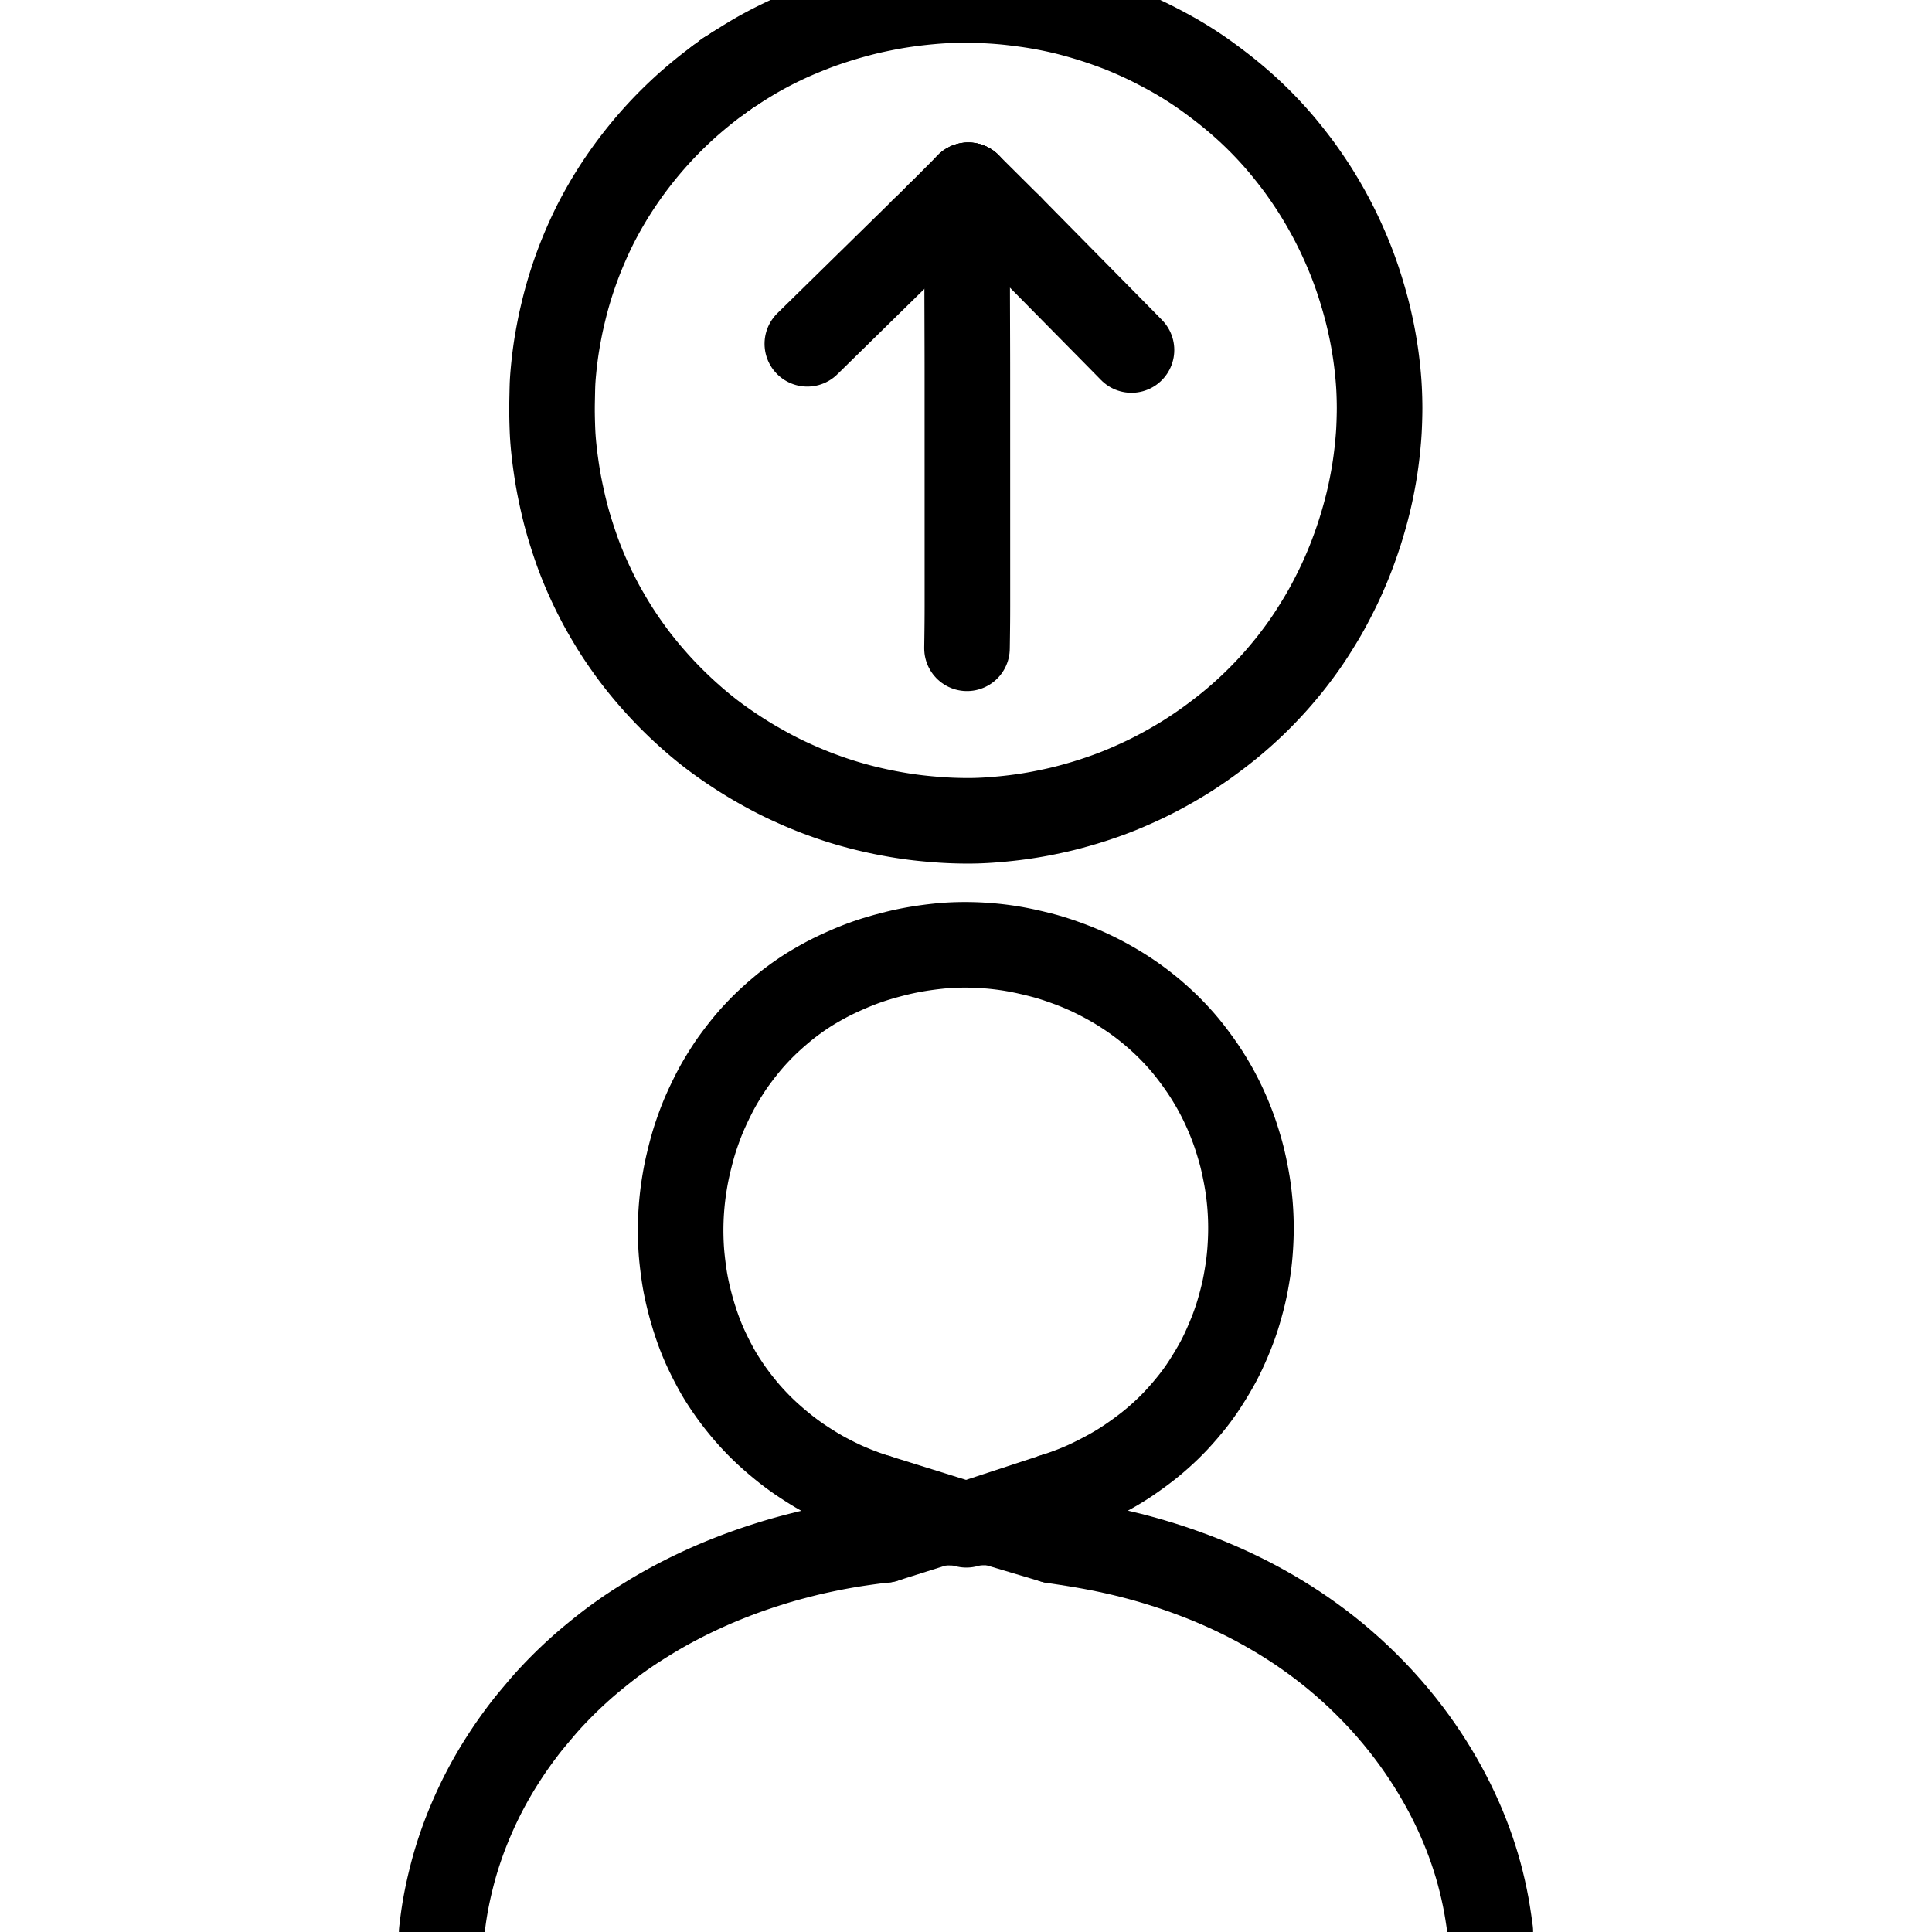
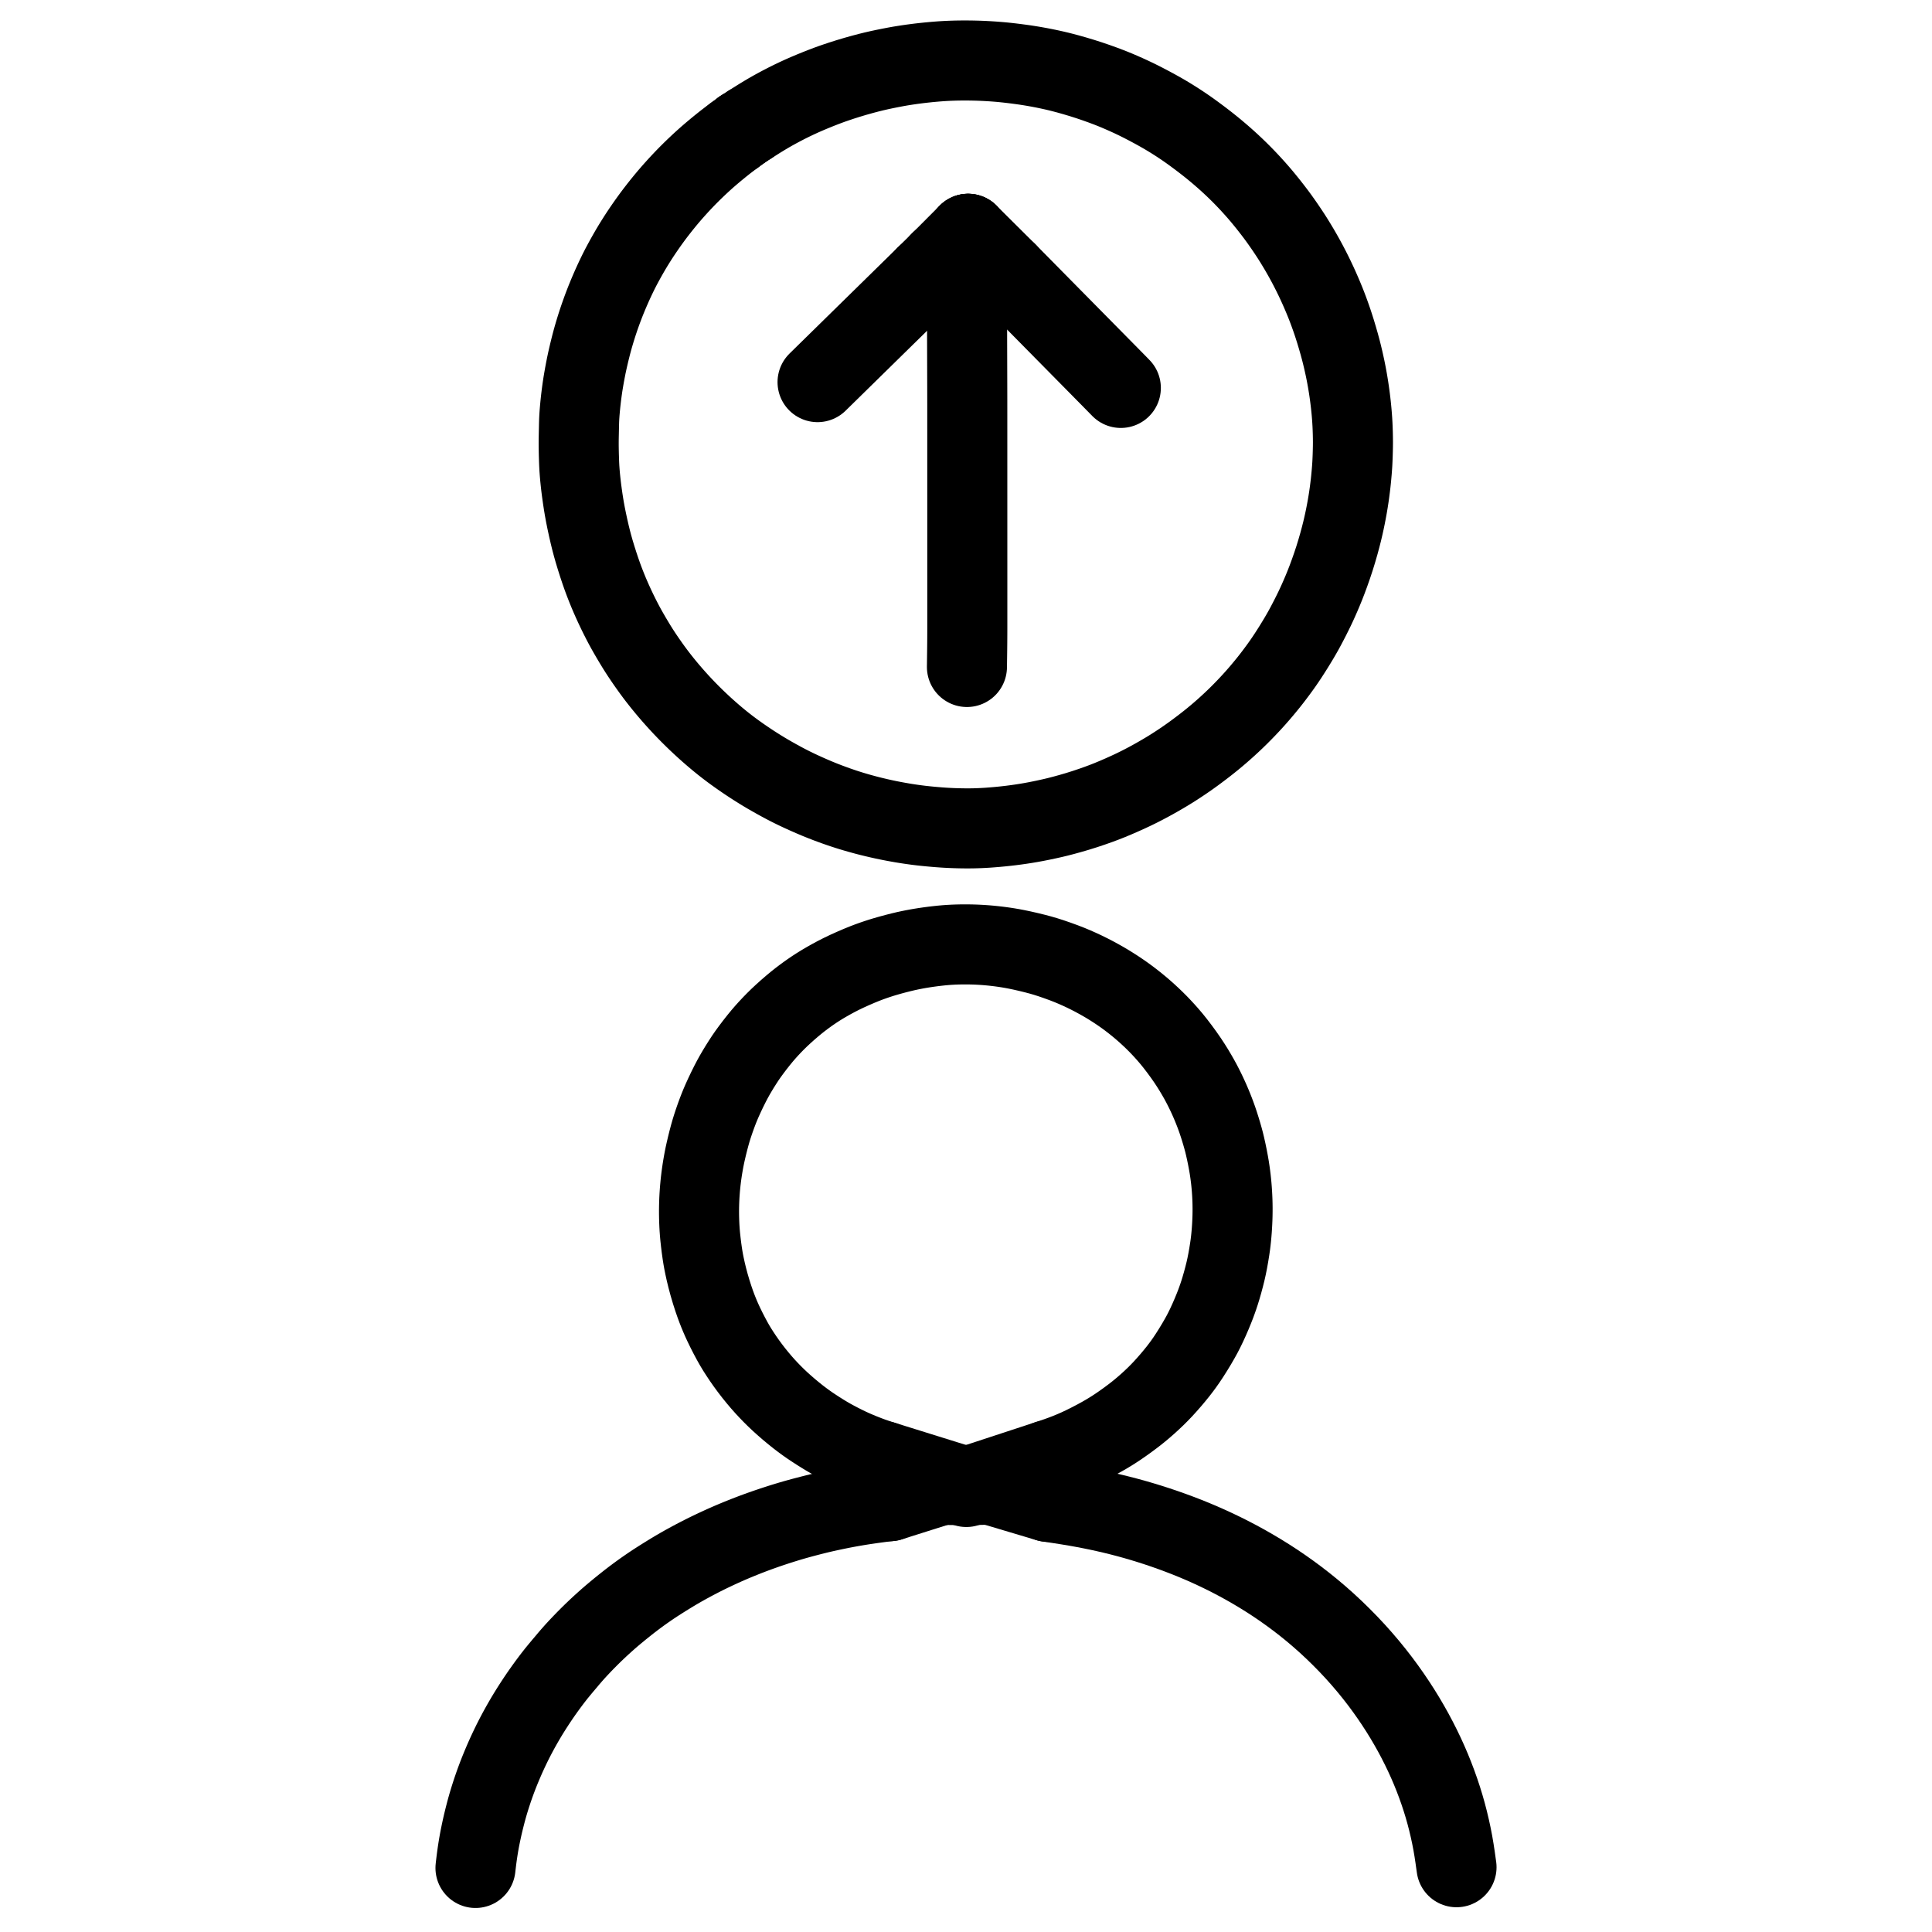
- <svg xmlns="http://www.w3.org/2000/svg" viewBox="236.276 4 551.448 1016" width="1024" height="1024" class="colorable-icon" overflow="visible">
+ <svg xmlns="http://www.w3.org/2000/svg" viewBox="236.276 -30 551.448 1086" width="1024" height="1024" class="colorable-icon" overflow="visible">
  <g id="skeleton-paths" stroke-width="45.0">
    <path id="path-0-0" d="M465.466 791.290L463.523 790.685L461.726 790.089L458.960 789.141L456.336 788.160L453.479 787.042L450.750 785.911L448.376 784.888L446.087 783.839L443.764 782.712L441.140 781.395L438.477 779.998L436.092 778.703L433.729 777.341L431.399 775.926L428.845 774.325L426.338 772.693L424.116 771.207L421.907 769.652L419.875 768.163L417.472 766.325L415.009 764.347L412.299 762.093L409.640 759.775L407.301 757.667L405.019 755.497L403.069 753.566L400.919 751.340L399.051 749.332L396.961 746.980L394.934 744.581L392.717 741.850L390.539 739.025L388.506 736.256L386.573 733.488L384.847 730.886L383.343 728.537L381.938 726.205L380.533 723.716L378.896 720.663L377.250 717.434L375.778 714.408L374.643 711.946L373.712 709.797L372.910 707.865L372.033 705.645L371.107 703.161L369.998 699.959L368.812 696.275L367.619 692.227L366.554 688.249L365.697 684.706L365.033 681.673L364.561 679.328L364.141 676.991L363.755 674.542L363.317 671.405L362.927 668.246L362.600 665.232L362.386 662.879L362.229 660.652L362.120 658.709L362.026 656.521L361.969 654.577L361.932 652.389L361.928 650.445L361.953 648.257L362.001 646.313L362.084 644.125L362.185 642.182L362.330 639.968L362.481 638.055L362.683 635.869L362.877 634.032L363.136 631.847L363.382 629.986L363.708 627.747L364.015 625.823L364.409 623.541L364.761 621.648L365.212 619.396L365.717 617.108L366.413 614.137L367.181 611.061L367.976 608.063L368.683 605.587L369.384 603.312L370.072 601.221L370.823 599.027L371.535 597.038L372.300 594.972L373.001 593.153L373.876 590.995L374.875 588.676L376.258 585.623L377.766 582.455L379.362 579.255L380.666 576.758L381.977 574.385L383.240 572.221L384.802 569.633L386.411 567.088L387.957 564.718L389.557 562.408L391.317 560L393.365 557.295L395.487 554.607L397.347 552.335L399.186 550.201L400.862 548.339L402.856 546.210L404.729 544.285L406.936 542.112L409.190 540.009L411.779 537.679L414.331 535.486L416.615 533.588L418.747 531.900L420.636 530.463L422.705 528.944L424.651 527.570L426.799 526.114L428.800 524.812L431.146 523.360L433.591 521.923L436.311 520.384L439.028 518.919L441.768 517.516L444.940 515.992L448.461 514.402L451.986 512.881L455.134 511.604L457.545 510.685L459.869 509.850L461.858 509.176L464.103 508.442L466.429 507.737L469.366 506.895L472.483 506.053L475.588 505.267L478.106 504.670L480.420 504.171L482.271 503.796L484.394 503.398L486.260 503.072L488.615 502.691L490.924 502.356L493.556 502.004L496.125 501.704L498.422 501.458L500.681 501.260L502.625 501.120L504.812 501L506.756 500.925L508.944 500.874L510.888 500.854L513.076 500.861L515.020 500.892L517.208 500.958L519.152 501.043L521.383 501.174L523.334 501.316L525.591 501.513L527.487 501.704L529.696 501.955L531.561 502.191L533.760 502.500L535.666 502.796L537.925 503.180L540.279 503.627L543.417 504.277L547.025 505.100L550.642 505.981L553.902 506.845L556.707 507.663L559.841 508.661L563.292 509.850L566.825 511.131L570.086 512.400L572.975 513.607L575.793 514.853L578.588 516.160L581.342 517.516L584.083 518.936L586.752 520.387L589.054 521.681L591.310 523.009L593.209 524.175L595.448 525.592L597.454 526.913L599.659 528.413L601.594 529.787L603.744 531.374L605.769 532.926L608.008 534.706L609.978 536.334L612.084 538.145L613.985 539.843L616.078 541.778L617.924 543.545L619.892 545.507L621.663 547.347L623.674 549.521L625.496 551.565L627.543 553.970L629.571 556.488L631.975 559.625L634.315 562.826L636.548 566.030L638.401 568.853L640.082 571.542L641.619 574.128L642.967 576.476L644.205 578.752L645.241 580.740L646.278 582.803L647.194 584.696L648.175 586.810L649.046 588.753L649.987 590.947L650.767 592.843L651.650 595.078L652.403 597.075L653.245 599.422L654.055 601.833L654.916 604.541L655.739 607.274L656.417 609.638L657.052 612.007L657.630 614.393L658.313 617.451L658.959 620.608L659.548 623.730L659.967 626.162L660.322 628.496L660.584 630.410L660.863 632.655L661.067 634.526L661.278 636.712L661.429 638.610L661.578 640.804L661.682 642.748L661.771 644.936L661.821 646.880L661.848 649.068L661.845 651.012L661.812 653.200L661.754 655.143L661.661 657.331L661.554 659.275L661.410 661.463L661.254 663.410L661.050 665.597L660.838 667.562L660.555 669.858L660.194 672.353L659.692 675.451L659.134 678.594L658.521 681.699L657.879 684.573L657.081 687.767L656.220 690.961L655.322 694.080L654.576 696.502L653.829 698.761L653.165 700.659L652.327 702.953L651.359 705.429L650.085 708.534L648.707 711.707L647.297 714.794L646.073 717.327L644.823 719.764L643.441 722.281L641.637 725.400L639.636 728.696L637.616 731.882L635.920 734.431L634.346 736.670L632.937 738.586L631.255 740.778L629.378 743.101L627.154 745.759L624.806 748.435L622.647 750.808L620.443 753.097L618.486 755.045L616.236 757.181L614.195 759.042L611.934 761.021L609.956 762.689L607.726 764.491L605.351 766.314L602.612 768.350L599.818 770.340L597.372 772.026L595.061 773.541L593.047 774.807L590.763 776.184L588.328 777.584L585.236 779.281L581.756 781.097L578.177 782.884L574.876 784.435L571.913 785.729L569.028 786.911L565.988 788.068L562.773 789.220L560.221 790.095L557.961 790.836" stroke="#000000" stroke-width="45" fill="none" stroke-linecap="round" stroke-linejoin="round" />
    <path id="path-1-0" d="M498.264 804.642L500.765 804.700L503.719 804.747L507.850 804.791L511.982 804.786L516.114 804.743L520.246 804.665L523.199 804.598L525.700 804.530" stroke="#000000" stroke-width="45" fill="none" stroke-linecap="round" stroke-linejoin="round" />
    <path id="path-2-0" d="M236.276 1020L236.395 1018.936L236.583 1017.352L236.816 1015.445L237.115 1013.186L237.383 1011.296L237.731 1009.041L238.042 1007.159L238.433 1004.955L238.780 1003.121L239.217 1000.948L239.635 998.969L240.129 996.721L240.575 994.797L241.086 992.691L241.555 990.817L242.130 988.601L242.643 986.695L243.283 984.439L243.835 982.578L244.538 980.295L245.132 978.438L245.888 976.155L246.522 974.309L247.327 972.041L248 970.206L248.835 968.002L249.535 966.214L250.434 963.992L251.227 962.085L252.198 959.808L253.022 957.926L254.045 955.660L254.971 953.668L256.057 951.387L256.975 949.513L258.081 947.326L259.090 945.384L260.278 943.151L261.305 941.277L262.434 939.264L263.469 937.467L264.589 935.554L265.670 933.752L267.002 931.593L268.326 929.500L269.876 927.106L271.112 925.239L272.528 923.142L273.821 921.283L275.474 918.956L277 916.860L278.645 914.655L280.091 912.761L281.778 910.615L283.475 908.547L285.379 906.258L287.039 904.310L288.706 902.315L290.270 900.501L292.168 898.358L294.027 896.341L296.153 894.092L298.065 892.116L300.245 889.920L302.206 887.993L304.442 885.853L306.452 883.976L308.727 881.905L310.675 880.169L312.872 878.266L315.035 876.448L317.601 874.336L320.295 872.167L322.785 870.201L325.194 868.353L327.205 866.854L329.334 865.300L331.251 863.936L333.359 862.469L335.318 861.138L337.503 859.692L339.838 858.194L342.351 856.608L344.961 854.995L347.161 853.653L349.470 852.281L351.489 851.111L353.802 849.804L355.749 848.726L357.865 847.580L359.672 846.619L361.907 845.456L363.846 844.463L366.093 843.340L367.938 842.438L370.132 841.389L372.060 840.484L374.306 839.450L376.230 838.580L378.451 837.601L380.319 836.796L382.552 835.857L384.498 835.057L386.772 834.139L388.733 833.363L390.998 832.489L392.845 831.789L395.127 830.949L396.922 830.303L399.256 829.482L401.047 828.867L403.382 828.083L405.179 827.492L407.522 826.739L409.326 826.171L411.599 825.473L413.319 824.957L415.505 824.322L417.349 823.803L419.723 823.152L422.142 822.511L424.831 821.812L427.547 821.132L429.719 820.601L432 820.072L433.872 819.656L436.268 819.137L438.267 818.716L440.529 818.250L442.300 817.897L444.463 817.484L446.321 817.143L448.625 816.734L450.469 816.417L452.668 816.057L454.604 815.756L457.151 815.379L459.546 815.036L462.053 814.692L464.110 814.421L466.197 814.169L467.721 813.986L469.189 813.825" stroke="#000000" stroke-width="45" fill="none" stroke-linecap="round" stroke-linejoin="round" />
    <path id="path-3-0" d="M558.117 814.199L561.286 814.673L564.840 815.215L569.524 815.953L573.868 816.679L578.038 817.426L582.135 818.212L586.247 819.052L590.336 819.942L594.467 820.897L598.637 821.919L602.832 823.013L606.984 824.158L611.138 825.370L615.253 826.632L619.410 827.968L623.530 829.359L627.642 830.809L631.781 832.338L635.884 833.918L639.960 835.560L644.020 837.270L648.075 839.057L652.243 840.975L656.350 842.949L660.523 845.039L664.631 847.191L668.842 849.492L673.072 851.907L677.333 854.442L681.552 857.065L685.721 859.769L689.906 862.610L694.013 865.518L698.170 868.593L702.243 871.743L706.411 875.109L710.557 878.619L714.690 882.281L718.832 886.131L722.940 890.134L726.959 894.225L730.825 898.352L734.506 902.478L738.091 906.686L741.514 910.894L744.784 915.110L747.841 919.242L750.768 923.388L753.503 927.436L756.125 931.491L758.609 935.519L761.007 939.592L763.319 943.710L765.550 947.892L767.660 952.051L769.671 956.231L771.522 960.297L773.293 964.413L774.953 968.520L776.562 972.751L778.060 976.964L779.450 981.152L780.712 985.258L781.868 989.334L782.936 993.444L783.928 997.613L784.833 1001.793L785.644 1005.950L786.338 1010.045L786.964 1014.156L787.371 1017.089L787.724 1019.586" stroke="#000000" stroke-width="45" fill="none" stroke-linecap="round" stroke-linejoin="round" />
    <path id="path-extension-1" d="M465.466 791.290L508.777 804.790" stroke="#000000" stroke-width="45" fill="none" stroke-linecap="round" stroke-linejoin="round" />
    <path id="path-extension-2" d="M557.961 790.836L515.560 804.749" stroke="#000000" stroke-width="45" fill="none" stroke-linecap="round" stroke-linejoin="round" />
    <path id="path-connection-1" d="M498.264 804.642L469.189 813.825" stroke="#000000" stroke-width="45" fill="none" stroke-linecap="round" stroke-linejoin="round" />
    <path id="path-connection-2" d="M525.700 804.530L558.117 814.199" stroke="#000000" stroke-width="45" fill="none" stroke-linecap="round" stroke-linejoin="round" />
    <path id="path-connection-3" d="M508.777 804.790L508.777 804.790" stroke="#000000" stroke-width="45" fill="none" stroke-linecap="round" stroke-linejoin="round" />
    <path id="path-connection-4" d="M515.560 804.749L515.560 804.749" stroke="#000000" stroke-width="45" fill="none" stroke-linecap="round" stroke-linejoin="round" />
    <path id="path-connection-5" d="M512.191 805.854L512.191 805.854" stroke="#000000" stroke-width="45" fill="none" stroke-linecap="round" stroke-linejoin="round" />
  </g>
  <g id="skeleton-paths" stroke-width="45.0">
    <path id="path-0-0" d="M381.960 45.927L380.354 47.110L378.877 48.224L376.568 49.998L374.241 51.854L371.616 53.993L368.940 56.242L366.588 58.268L364.252 60.357L362.239 62.208L359.989 64.333L358.014 66.246L355.820 68.429L353.899 70.394L351.777 72.628L349.928 74.630L347.956 76.816L346.278 78.722L344.464 80.836L342.811 82.819L340.921 85.144L339.221 87.291L337.418 89.620L335.909 91.626L334.308 93.813L332.942 95.724L331.460 97.852L330.200 99.691L328.796 101.798L327.519 103.762L326.115 105.982L324.851 108.031L323.471 110.334L322.055 112.784L320.574 115.414L319.152 118.018L318.001 120.186L316.886 122.368L315.942 124.284L314.885 126.489L313.984 128.425L312.993 130.610L312.162 132.498L311.226 134.671L310.411 136.625L309.548 138.739L308.786 140.671L307.996 142.741L307.267 144.712L306.506 146.835L305.815 148.819L305.096 150.956L304.449 152.954L303.774 155.106L303.165 157.117L302.533 159.283L301.968 161.309L301.364 163.568L300.766 165.933L300.144 168.470L299.548 171.025L299.059 173.189L298.561 175.538L298.098 177.889L297.577 180.657L297.104 183.349L296.721 185.634L296.376 187.902L296.111 189.790L295.818 192.022L295.591 193.889L295.349 196.032L295.158 197.910L294.956 200.083L294.790 202.027L294.637 204.246L294.537 206.193L294.470 208.461L294.429 210.410L294.382 212.668L294.341 214.551L294.303 216.698L294.288 218.572L294.289 220.770L294.323 223.091L294.379 225.682L294.464 228.413L294.551 230.743L294.674 233.164L294.843 235.508L295.072 238.175L295.345 240.836L295.601 243.138L295.889 245.461L296.211 247.833L296.591 250.484L297.020 253.279L297.473 255.990L298.055 259.169L298.773 262.742L299.646 266.796L300.512 270.557L301.336 273.902L302.091 276.751L302.980 279.881L304.041 283.396L305.282 287.310L306.504 290.967L307.619 294.142L308.534 296.616L309.411 298.889L310.192 300.850L311.111 303.092L312.077 305.359L313.257 308.034L314.517 310.789L315.848 313.594L317.201 316.348L318.558 319.012L319.805 321.398L321.113 323.789L322.464 326.168L323.980 328.779L325.518 331.356L326.912 333.644L328.307 335.856L329.581 337.818L331.058 340.025L332.499 342.122L334.147 344.465L335.646 346.548L337.246 348.712L338.692 350.610L340.278 352.639L341.758 354.488L343.441 356.538L345.070 358.474L346.994 360.705L348.803 362.752L350.877 365.037L352.752 367.049L354.891 369.285L356.819 371.246L359.017 373.424L360.994 375.334L363.242 377.449L365.258 379.298L367.464 381.271L369.384 382.947L371.499 384.748L373.467 386.379L375.694 388.176L377.701 389.748L379.900 391.412L381.821 392.825L383.968 394.363L385.802 395.651L387.916 397.102L389.840 398.395L392.031 399.834L394.038 401.120L396.230 402.492L398.249 403.727L400.517 405.080L402.854 406.425L405.464 407.896L408.032 409.301L410.313 410.525L412.482 411.648L414.472 412.647L416.784 413.772L419.305 414.956L422.369 416.347L425.525 417.734L428.701 419.077L431.595 420.242L434.332 421.301L436.926 422.259L439.157 423.069L441.400 423.844L443.381 424.514L445.568 425.221L447.561 425.844L449.766 426.500L451.784 427.083L453.987 427.692L455.842 428.194L458.059 428.765L460.343 429.324L463.055 429.962L465.824 430.576L468.556 431.147L471.308 431.686L473.983 432.175L476.272 432.576L478.565 432.947L480.437 433.231L482.688 433.552L484.587 433.806L486.935 434.094L489.307 434.350L492.005 434.616L494.681 434.852L496.971 435.038L499.269 435.201L501.215 435.318L503.435 435.430L505.379 435.507L507.567 435.573L509.511 435.615L511.699 435.641L513.643 435.643L515.831 435.620L517.774 435.571L519.962 435.491L521.906 435.396L524.159 435.262L526.546 435.083L529.177 434.865L531.973 434.602L534.608 434.324L537.361 434.006L540.085 433.651L542.838 433.261L545.607 432.832L548.368 432.365L551.186 431.850L554.402 431.210L557.561 430.544L560.745 429.836L563.589 429.154L566.850 428.313L570.512 427.305L574.616 426.109L578.760 424.811L582.810 423.456L586.491 422.154L589.804 420.919L592.805 419.734L596.055 418.382L599.543 416.865L603.021 415.301L606.217 413.803L609.048 412.414L611.799 411.013L614.524 409.573L617.288 408.064L620.104 406.476L622.915 404.841L625.392 403.363L627.725 401.923L629.728 400.646L631.884 399.238L633.864 397.914L636 396.451L637.958 395.077L640.153 393.495L642.221 391.966L644.515 390.235L646.543 388.676L648.730 386.955L650.719 385.349L652.919 383.521L654.865 381.862L656.969 380.020L658.889 378.297L661.103 376.257L663.113 374.358L665.346 372.183L667.302 370.222L669.405 368.058L671.184 366.181L673.073 364.138L674.768 362.259L676.706 360.047L678.483 357.963L680.402 355.658L682.031 353.650L683.764 351.452L685.319 349.421L687.041 347.120L688.559 345.045L690.125 342.841L691.484 340.865L692.973 338.635L694.472 336.317L696.087 333.764L697.658 331.210L699.038 328.927L700.362 326.661L701.530 324.603L702.818 322.247L704.109 319.805L705.501 317.108L706.856 314.404L707.996 312.072L709.096 309.734L710.115 307.484L711.300 304.800L712.488 302.006L713.700 299.044L714.986 295.735L716.347 292.055L717.767 288.015L719.136 283.879L720.417 279.716L721.591 275.641L722.588 271.953L723.412 268.702L724.094 265.807L724.710 263.028L725.294 260.220L725.824 257.492L726.327 254.739L726.790 251.984L727.209 249.278L727.589 246.592L727.926 243.955L728.200 241.653L728.449 239.300L728.637 237.324L728.837 235.081L728.990 233.137L729.142 230.887L729.256 228.557L729.359 225.960L729.434 223.291L729.483 220.993L729.504 218.557L729.481 216.161L729.427 213.449L729.336 210.764L729.236 208.473L729.103 206.181L728.964 204.242L728.785 202.024L728.611 200.133L728.389 197.957L728.180 196.094L727.905 193.838L727.660 191.959L727.341 189.693L727.059 187.823L726.693 185.543L726.375 183.676L725.969 181.427L725.615 179.571L725.142 177.224L724.641 174.907L724.035 172.202L723.383 169.473L722.685 166.701L721.808 163.458L720.789 159.904L719.693 156.253L718.656 152.989L717.818 150.464L717.022 148.179L716.348 146.294L715.565 144.178L714.834 142.247L713.945 139.991L712.967 137.604L711.818 134.889L710.578 132.058L709.305 129.260L707.991 126.468L706.636 123.697L705.251 120.958L703.820 118.224L702.347 115.510L700.847 112.835L699.302 110.165L697.706 107.500L696.200 105.045L694.596 102.524L693.024 100.142L691.302 97.589L689.536 95.051L687.869 92.707L686.088 90.289L684.291 87.938L682.293 85.378L680.196 82.770L678.256 80.413L676.212 78.021L674.399 75.967L672.404 73.764L670.664 71.890L668.744 69.875L666.955 68.047L664.851 65.959L662.887 64.065L660.729 62.040L658.845 60.319L656.766 58.468L654.828 56.787L652.554 54.864L650.456 53.136L648.105 51.250L645.783 49.445L643.203 47.478L640.594 45.540L638.260 43.840L636.019 42.257L634.058 40.915L631.913 39.487L629.913 38.194L627.726 36.816L625.708 35.580L623.433 34.225L620.958 32.806L617.846 31.080L614.325 29.198L610.844 27.394L607.626 25.792L604.786 24.445L601.978 23.161L599.298 21.981L596.926 20.961L594.600 20.003L592.136 19.034L588.980 17.845L585.324 16.533L581.284 15.156L577.144 13.833L573.079 12.617L569.469 11.598L566.375 10.777L564.100 10.203L561.863 9.677L560.005 9.259L557.741 8.774L555.856 8.389L553.612 7.954L551.743 7.611L549.498 7.218L547.625 6.910L545.276 6.547L542.911 6.215L540.115 5.845L537.421 5.514L535.114 5.249L532.893 5.018L530.986 4.844L528.792 4.663L526.849 4.523L524.661 4.385L522.717 4.280L520.529 4.181L518.585 4.111L516.397 4.054L514.453 4.020L512.265 4L510.322 4L508.134 4.021L506.190 4.058L504.002 4.122L502.058 4.199L499.870 4.313L497.926 4.435L495.670 4.602L493.378 4.799L490.815 5.039L488.199 5.315L485.894 5.576L483.465 5.882L481.457 6.151L479.138 6.485L477.248 6.774L475.002 7.140L472.675 7.553L469.637 8.130L466.486 8.763L463.305 9.439L460.460 10.089L457.307 10.866L453.750 11.805L449.705 12.938L445.666 14.150L442.061 15.291L438.987 16.320L436.652 17.125L434.296 17.981L431.906 18.885L428.802 20.106L425.668 21.380L422.488 22.718L419.636 23.975L416.842 25.257L414.057 26.587L411.308 27.952L408.581 29.356L405.956 30.758L403.607 32.046L401.236 33.396L398.889 34.786L396.364 36.317L393.745 37.958L392.005 39.057L390.267 40.179" stroke="#000000" stroke-width="45" fill="none" stroke-linecap="round" stroke-linejoin="round" />
    <path id="path-extension-1" d="M381.960 45.927L386.198 42.805" stroke="#000000" stroke-width="45" fill="none" stroke-linecap="round" stroke-linejoin="round" />
    <path id="path-extension-2" d="M390.267 40.179L386.198 42.805" stroke="#000000" stroke-width="45" fill="none" stroke-linecap="round" stroke-linejoin="round" />
    <path id="path-connection-1" d="M386.198 42.805L386.198 42.805" stroke="#000000" stroke-width="45" fill="none" stroke-linecap="round" stroke-linejoin="round" />
  </g>
  <g id="skeleton-paths" stroke-width="45.0">
    <path id="path-0-0" d="M498.209 116.444L497.124 117.522" stroke="#000000" stroke-width="45" fill="none" stroke-linecap="round" stroke-linejoin="round" />
    <path id="path-1-0" d="M428.560 184.798L429.668 183.712L431.241 182.168L433.204 180.243L435.413 178.076L437.375 176.151L439.584 173.984L441.547 172.059L443.756 169.893L445.719 167.967L447.928 165.801L449.890 163.875L452.093 161.715L454.033 159.811L456.130 157.753L457.930 155.986L459.918 154.036L461.760 152.230L463.908 150.125L465.879 148.192L468.090 146.023L470.053 144.098L472.262 141.931L474.224 140.006L476.434 137.839L478.396 135.914L480.605 133.747L482.568 131.822L484.777 129.655L486.739 127.730L488.313 126.186L489.420 125.100" stroke="#000000" stroke-width="45" fill="none" stroke-linecap="round" stroke-linejoin="round" />
    <path id="path-2-0" d="M512.526 344.923L512.561 342.423L512.603 339.469L512.656 335.337L512.699 331.205L512.725 327.073L512.736 322.942L512.737 318.810L512.737 314.678L512.736 310.546L512.736 306.415L512.735 302.283L512.735 298.151L512.734 294.019L512.733 289.888L512.733 285.756L512.732 281.624L512.732 277.492L512.731 273.361L512.731 269.229L512.730 265.097L512.730 260.965L512.729 256.834L512.728 252.702L512.728 248.570L512.727 244.438L512.727 240.306L512.726 236.175L512.726 232.043L512.725 227.911L512.724 223.779L512.724 219.648L512.723 215.516L512.723 211.384L512.722 207.252L512.722 203.121L512.720 198.989L512.716 194.857L512.709 190.725L512.699 186.594L512.687 182.462L512.675 178.330L512.663 174.198L512.651 170.066L512.638 165.935L512.626 161.803L512.618 157.671L512.619 153.539L512.634 149.408L512.661 145.276L512.696 141.144L512.722 138.190L512.745 135.690" stroke="#000000" stroke-width="45" fill="none" stroke-linecap="round" stroke-linejoin="round" />
    <path id="path-3-0" d="M535.076 123.191L536.165 124.295L537.713 125.864L539.644 127.821L541.817 130.024L543.748 131.981L545.921 134.184L547.851 136.141L550.024 138.344L551.955 140.301L554.128 142.504L556.059 144.461L558.232 146.663L560.162 148.621L562.335 150.823L564.264 152.778L566.421 154.965L568.223 156.792L570.224 158.821L571.906 160.526L573.986 162.634L575.864 164.538L578.068 166.771L579.997 168.726L582.170 170.929L584.101 172.886L586.274 175.089L588.204 177.046L590.377 179.249L592.308 181.206L594.479 183.411L596.405 185.372L597.947 186.947L599.032 188.056" stroke="#000000" stroke-width="45" fill="none" stroke-linecap="round" stroke-linejoin="round" />
    <path id="path-connection-1" d="M497.124 117.522L489.420 125.100" stroke="#000000" stroke-width="45" fill="none" stroke-linecap="round" stroke-linejoin="round" />
    <path id="path-connection-2" d="M498.209 116.444L513.188 101.421" stroke="#000000" stroke-width="45" fill="none" stroke-linecap="round" stroke-linejoin="round" />
    <path id="path-connection-3" d="M512.745 135.690L513.188 101.421" stroke="#000000" stroke-width="45" fill="none" stroke-linecap="round" stroke-linejoin="round" />
    <path id="path-connection-4" d="M535.076 123.191L513.188 101.421" stroke="#000000" stroke-width="45" fill="none" stroke-linecap="round" stroke-linejoin="round" />
  </g>
</svg>
